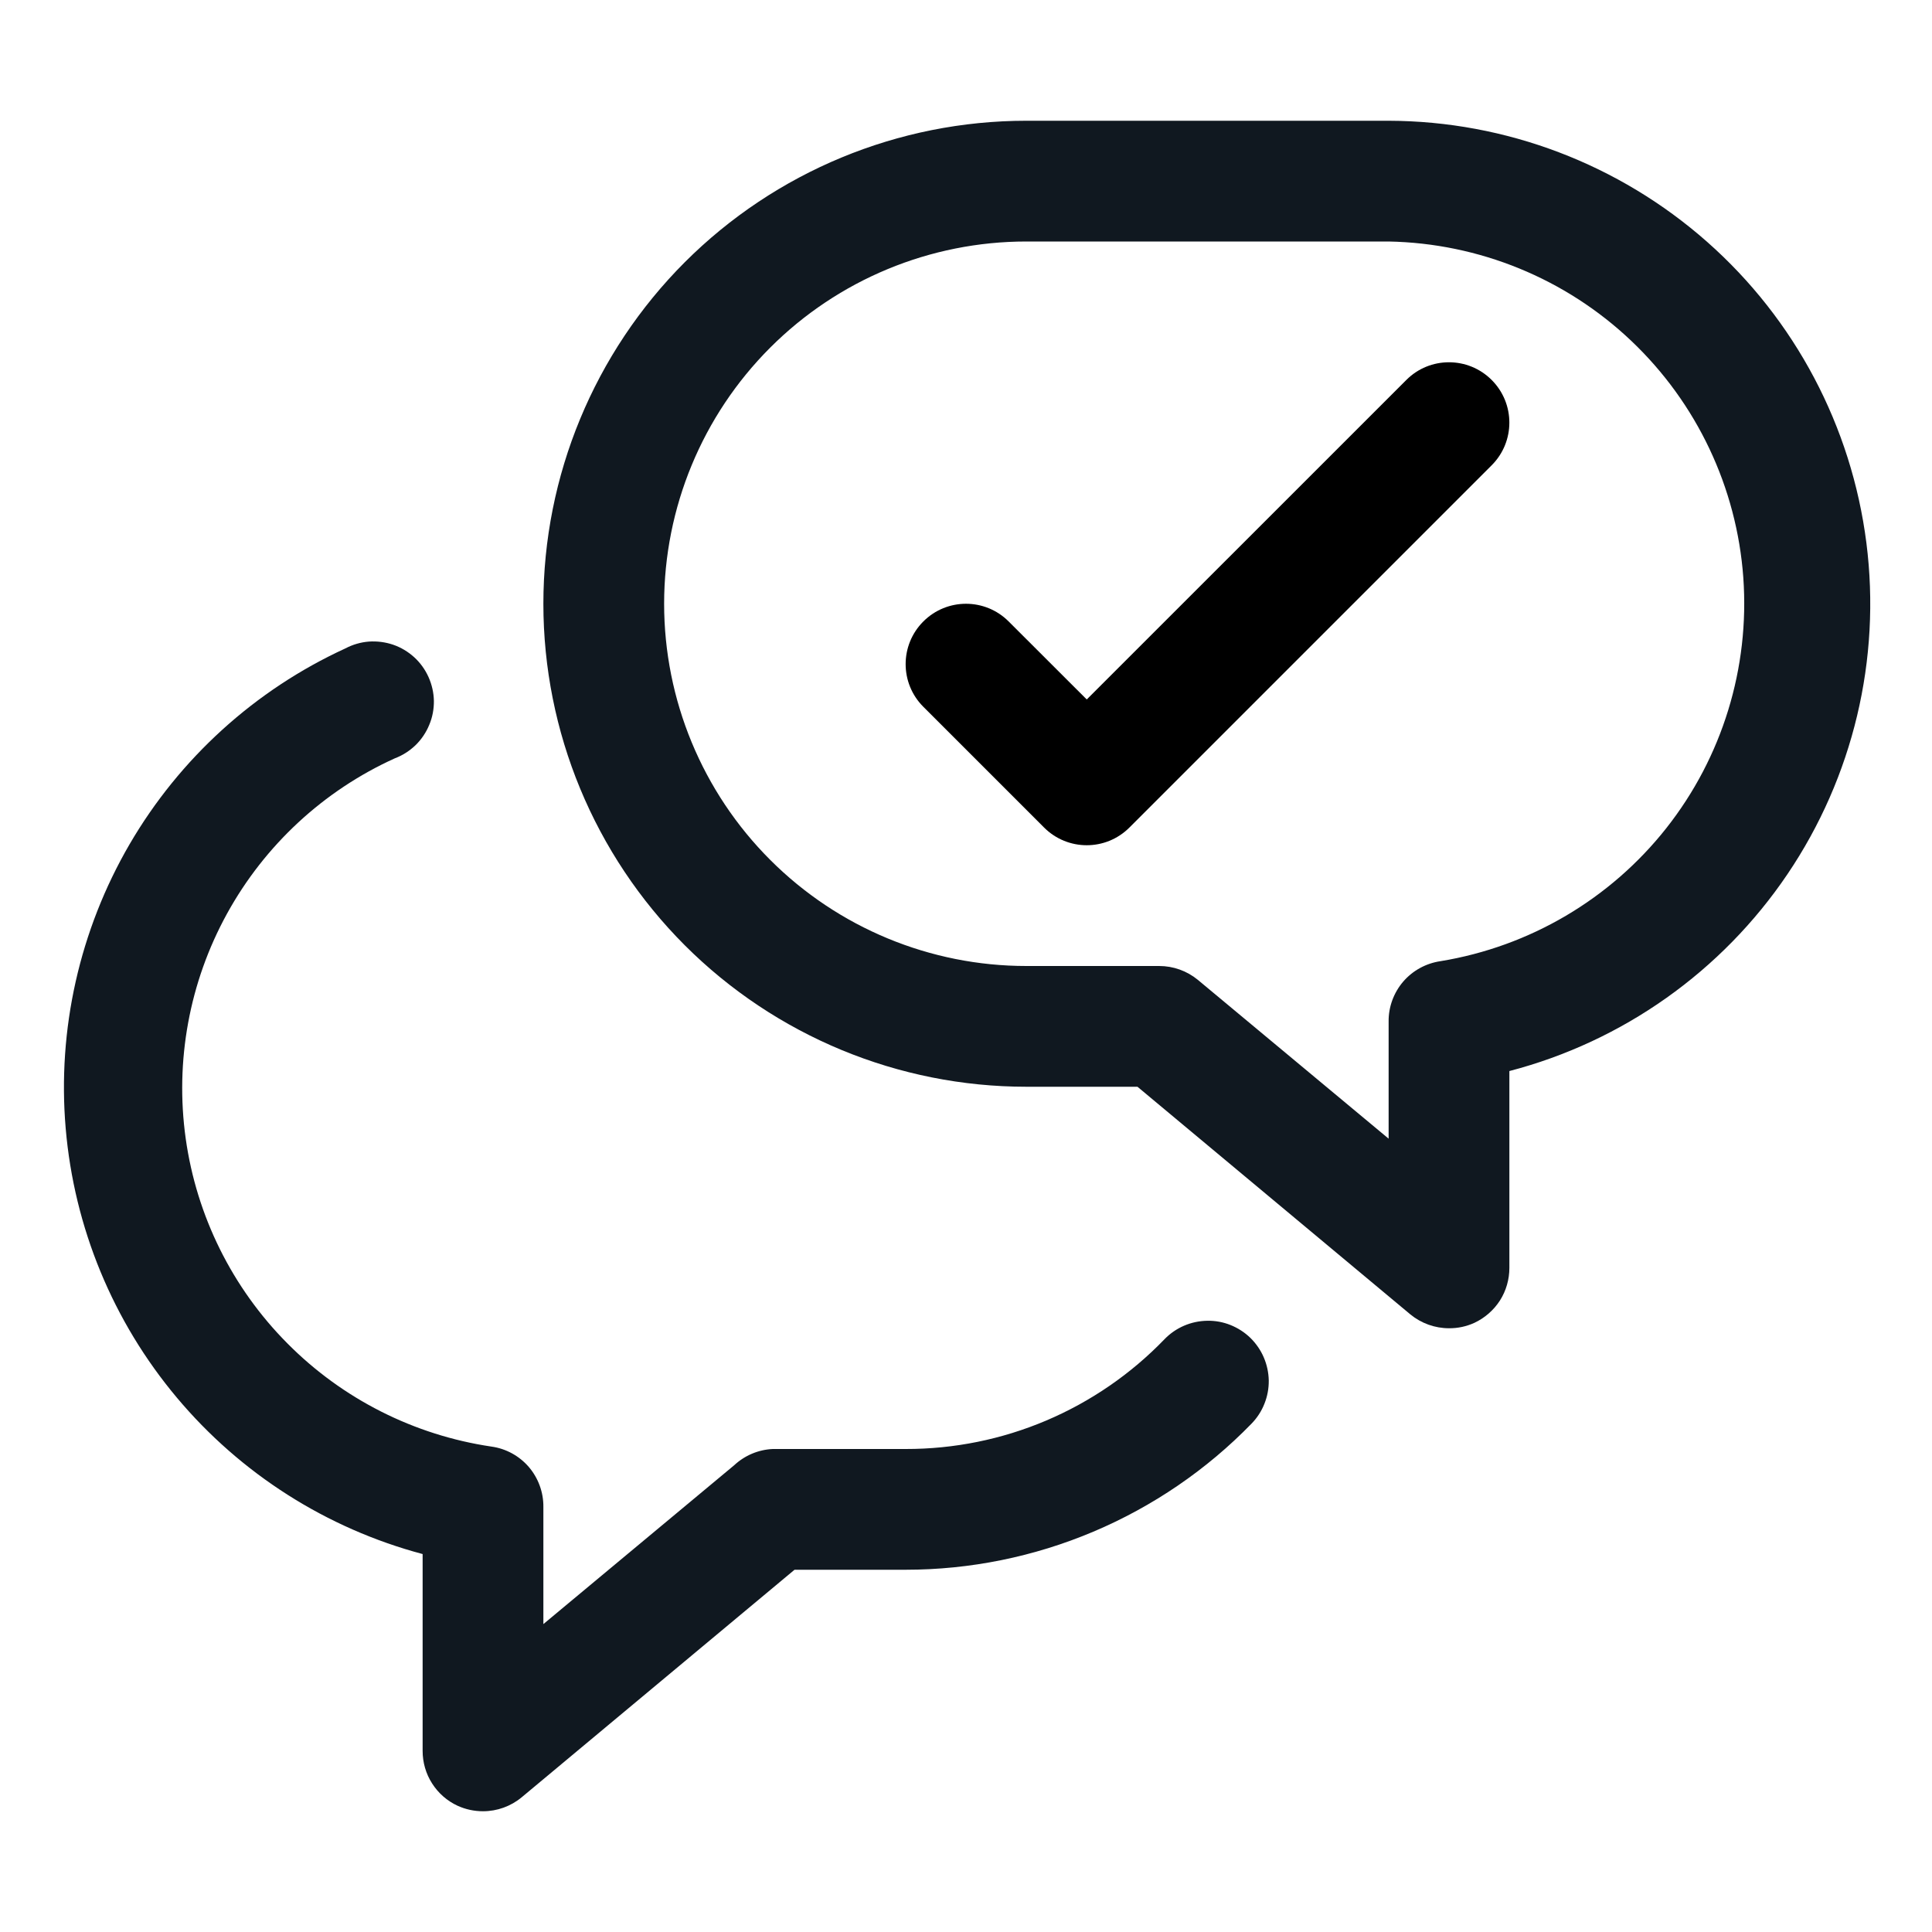
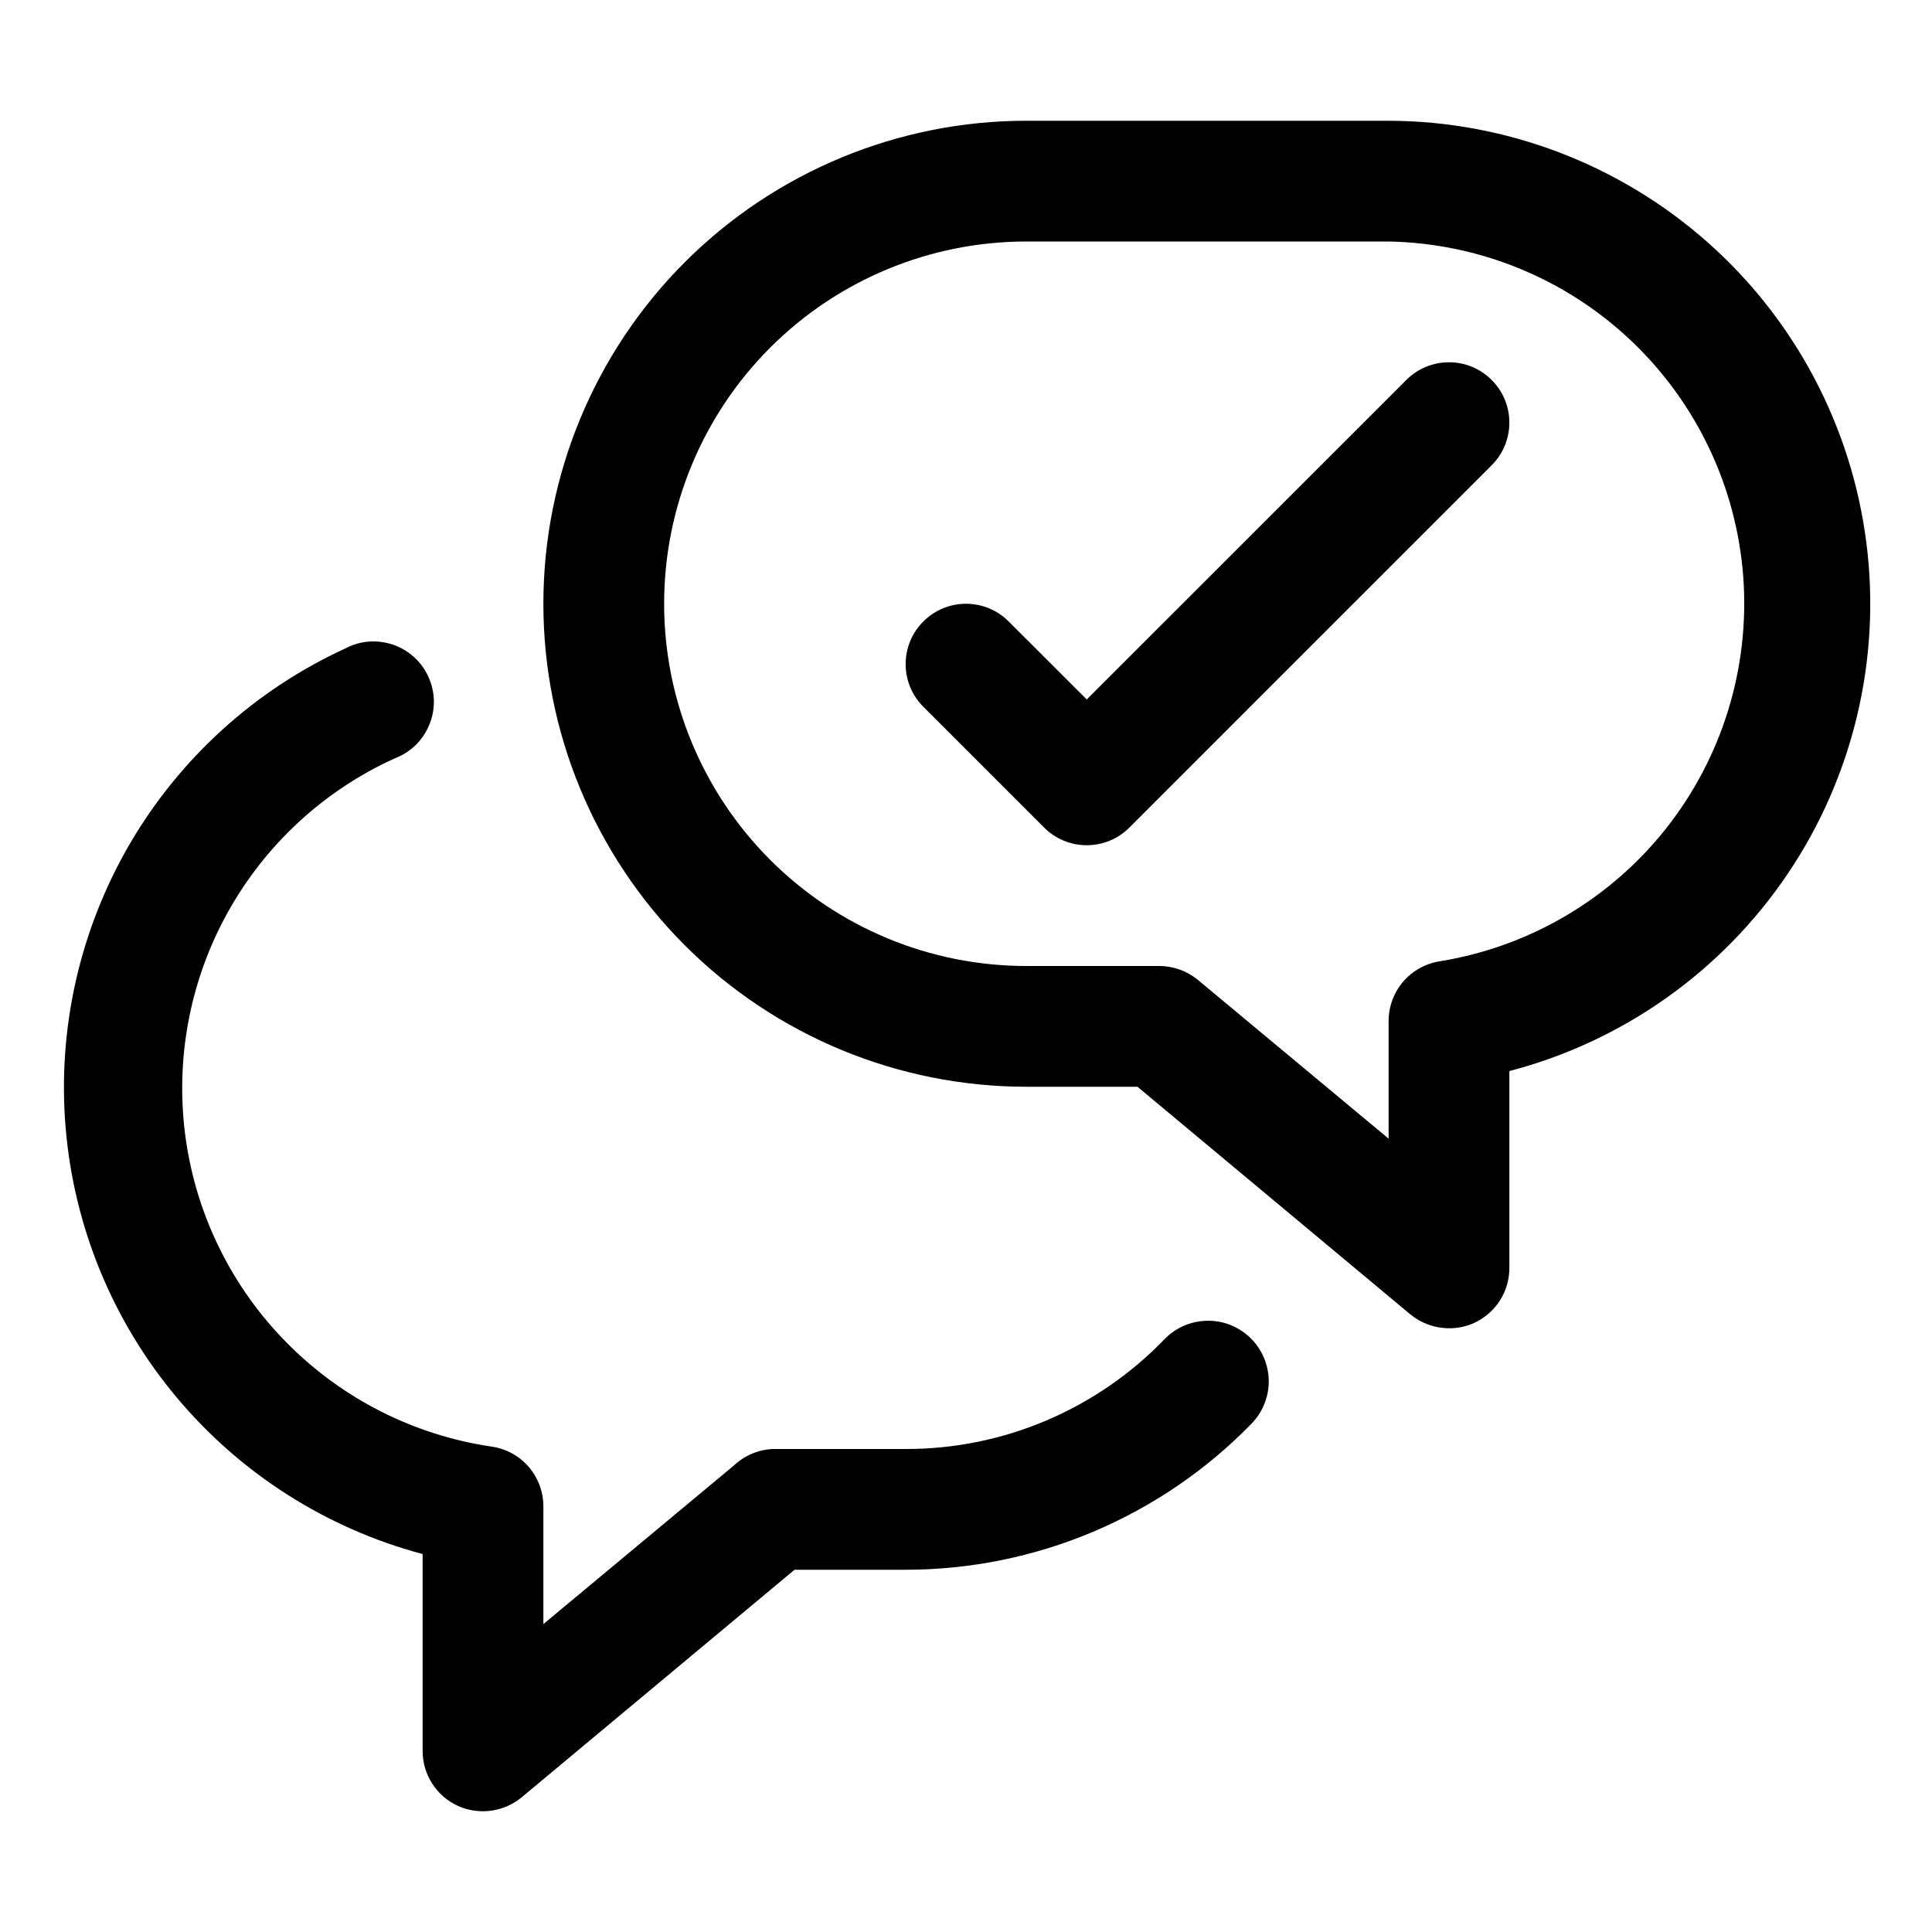
<svg xmlns="http://www.w3.org/2000/svg" width="24" height="24" viewBox="0 0 24 24" fill="none">
-   <path d="M18 16.5C17.825 16.5 17.655 16.439 17.52 16.328L14.13 13.5H12.75C11.159 13.5 9.633 12.868 8.507 11.743C7.382 10.617 6.75 9.091 6.75 7.5C6.75 5.909 7.382 4.383 8.507 3.257C9.633 2.132 11.159 1.5 12.75 1.5H17.25C18.707 1.504 20.113 2.039 21.206 3.004C22.298 3.968 23.001 5.298 23.185 6.744C23.369 8.189 23.02 9.653 22.204 10.86C21.388 12.067 20.16 12.937 18.75 13.305V15.75C18.75 15.893 18.71 16.034 18.633 16.155C18.555 16.276 18.445 16.372 18.315 16.433C18.216 16.478 18.109 16.501 18 16.5ZM12.75 3C11.556 3 10.412 3.474 9.568 4.318C8.724 5.162 8.25 6.307 8.25 7.5C8.25 8.693 8.724 9.838 9.568 10.682C10.412 11.526 11.556 12 12.75 12H14.4C14.575 12 14.745 12.061 14.88 12.172L17.25 14.145V12.69C17.248 12.508 17.313 12.332 17.431 12.194C17.55 12.056 17.715 11.966 17.895 11.94C19.003 11.758 20.004 11.169 20.7 10.287C21.395 9.406 21.736 8.296 21.656 7.175C21.575 6.055 21.078 5.006 20.263 4.233C19.448 3.46 18.373 3.021 17.25 3H12.75Z" fill="#101820" />
-   <path fill-rule="evenodd" clip-rule="evenodd" d="M18.53 4.72C18.823 5.013 18.823 5.487 18.53 5.78L14.03 10.28C13.737 10.573 13.263 10.573 12.97 10.28L11.47 8.78C11.177 8.487 11.177 8.013 11.47 7.72C11.763 7.427 12.237 7.427 12.53 7.72L13.5 8.689L17.47 4.72C17.762 4.427 18.237 4.427 18.53 4.72Z" fill="black" />
-   <path d="M6 22.5C5.891 22.5 5.784 22.477 5.685 22.432C5.555 22.372 5.445 22.276 5.368 22.155C5.29 22.034 5.25 21.893 5.25 21.75V19.305C4.057 18.987 2.99 18.308 2.197 17.362C1.403 16.416 0.921 15.248 0.816 14.017C0.711 12.787 0.989 11.554 1.61 10.487C2.232 9.42 3.168 8.57 4.29 8.055C4.381 8.007 4.48 7.978 4.582 7.97C4.684 7.963 4.787 7.976 4.884 8.009C4.98 8.042 5.069 8.095 5.145 8.164C5.221 8.233 5.281 8.317 5.323 8.41C5.365 8.504 5.388 8.604 5.39 8.707C5.391 8.809 5.372 8.911 5.332 9.005C5.293 9.1 5.235 9.186 5.162 9.257C5.088 9.328 5.001 9.384 4.905 9.42C4.02 9.821 3.289 10.498 2.82 11.35C2.352 12.201 2.172 13.181 2.307 14.144C2.442 15.106 2.885 15.999 3.57 16.688C4.254 17.378 5.144 17.828 6.105 17.97C6.285 17.995 6.45 18.085 6.569 18.223C6.687 18.361 6.752 18.538 6.75 18.72V20.175L9.12 18.202C9.251 18.08 9.421 18.008 9.6 18H11.25C11.851 18.001 12.445 17.881 12.998 17.646C13.551 17.411 14.051 17.067 14.467 16.635C14.607 16.491 14.797 16.41 14.997 16.407C15.096 16.405 15.194 16.423 15.286 16.46C15.378 16.497 15.462 16.551 15.533 16.62C15.603 16.689 15.66 16.771 15.699 16.862C15.738 16.953 15.759 17.05 15.761 17.149C15.762 17.248 15.744 17.346 15.707 17.438C15.671 17.53 15.616 17.614 15.547 17.685C14.989 18.259 14.32 18.715 13.582 19.027C12.844 19.339 12.051 19.5 11.25 19.5H9.87L6.48 22.327C6.345 22.439 6.175 22.5 6 22.5Z" fill="#101820" />
+   <path d="M18 16.5C17.825 16.5 17.655 16.439 17.52 16.328L14.13 13.5H12.75C11.159 13.5 9.633 12.868 8.507 11.743C7.382 10.617 6.75 9.091 6.75 7.5C6.75 5.909 7.382 4.383 8.507 3.257C9.633 2.132 11.159 1.5 12.75 1.5H17.25C18.707 1.504 20.113 2.039 21.206 3.004C22.298 3.968 23.001 5.298 23.185 6.744C23.369 8.189 23.02 9.653 22.204 10.86C21.388 12.067 20.16 12.937 18.75 13.305V15.75C18.75 15.893 18.71 16.034 18.633 16.155C18.555 16.276 18.445 16.372 18.315 16.433C18.216 16.478 18.109 16.501 18 16.5ZM12.75 3C11.556 3 10.412 3.474 9.568 4.318C8.724 5.162 8.25 6.307 8.25 7.5C8.25 8.693 8.724 9.838 9.568 10.682C10.412 11.526 11.556 12 12.75 12H14.4C14.575 12 14.745 12.061 14.88 12.172L17.25 14.145V12.69C17.248 12.508 17.313 12.332 17.431 12.194C17.55 12.056 17.715 11.966 17.895 11.94C19.003 11.758 20.004 11.169 20.7 10.287C21.395 9.406 21.736 8.296 21.656 7.175C21.575 6.055 21.078 5.006 20.263 4.233C19.448 3.46 18.373 3.021 17.25 3H12.75Z" fill="#000000" />
+   <path fill-rule="evenodd" clip-rule="evenodd" d="M18.53 4.72C18.823 5.013 18.823 5.487 18.53 5.78L14.03 10.28C13.737 10.573 13.263 10.573 12.97 10.28L11.47 8.78C11.177 8.487 11.177 8.013 11.47 7.72C11.763 7.427 12.237 7.427 12.53 7.72L13.5 8.689L17.47 4.72C17.762 4.427 18.237 4.427 18.53 4.72Z" fill="#000000" />
+   <path d="M6 22.5C5.891 22.5 5.784 22.477 5.685 22.432C5.555 22.372 5.445 22.276 5.368 22.155C5.29 22.034 5.25 21.893 5.25 21.75V19.305C4.057 18.987 2.99 18.308 2.197 17.362C1.403 16.416 0.921 15.248 0.816 14.017C0.711 12.787 0.989 11.554 1.61 10.487C2.232 9.42 3.168 8.57 4.29 8.055C4.381 8.007 4.48 7.978 4.582 7.97C4.684 7.963 4.787 7.976 4.884 8.009C4.98 8.042 5.069 8.095 5.145 8.164C5.221 8.233 5.281 8.317 5.323 8.41C5.365 8.504 5.388 8.604 5.39 8.707C5.391 8.809 5.372 8.911 5.332 9.005C5.293 9.1 5.235 9.186 5.162 9.257C5.088 9.328 5.001 9.384 4.905 9.42C4.02 9.821 3.289 10.498 2.82 11.35C2.352 12.201 2.172 13.181 2.307 14.144C2.442 15.106 2.885 15.999 3.57 16.688C4.254 17.378 5.144 17.828 6.105 17.97C6.285 17.995 6.45 18.085 6.569 18.223C6.687 18.361 6.752 18.538 6.75 18.72V20.175L9.12 18.202C9.251 18.08 9.421 18.008 9.6 18H11.25C11.851 18.001 12.445 17.881 12.998 17.646C13.551 17.411 14.051 17.067 14.467 16.635C14.607 16.491 14.797 16.41 14.997 16.407C15.096 16.405 15.194 16.423 15.286 16.46C15.378 16.497 15.462 16.551 15.533 16.62C15.603 16.689 15.66 16.771 15.699 16.862C15.738 16.953 15.759 17.05 15.761 17.149C15.762 17.248 15.744 17.346 15.707 17.438C15.671 17.53 15.616 17.614 15.547 17.685C14.989 18.259 14.32 18.715 13.582 19.027C12.844 19.339 12.051 19.5 11.25 19.5H9.87L6.48 22.327C6.345 22.439 6.175 22.5 6 22.5Z" fill="#000000" />
</svg>
